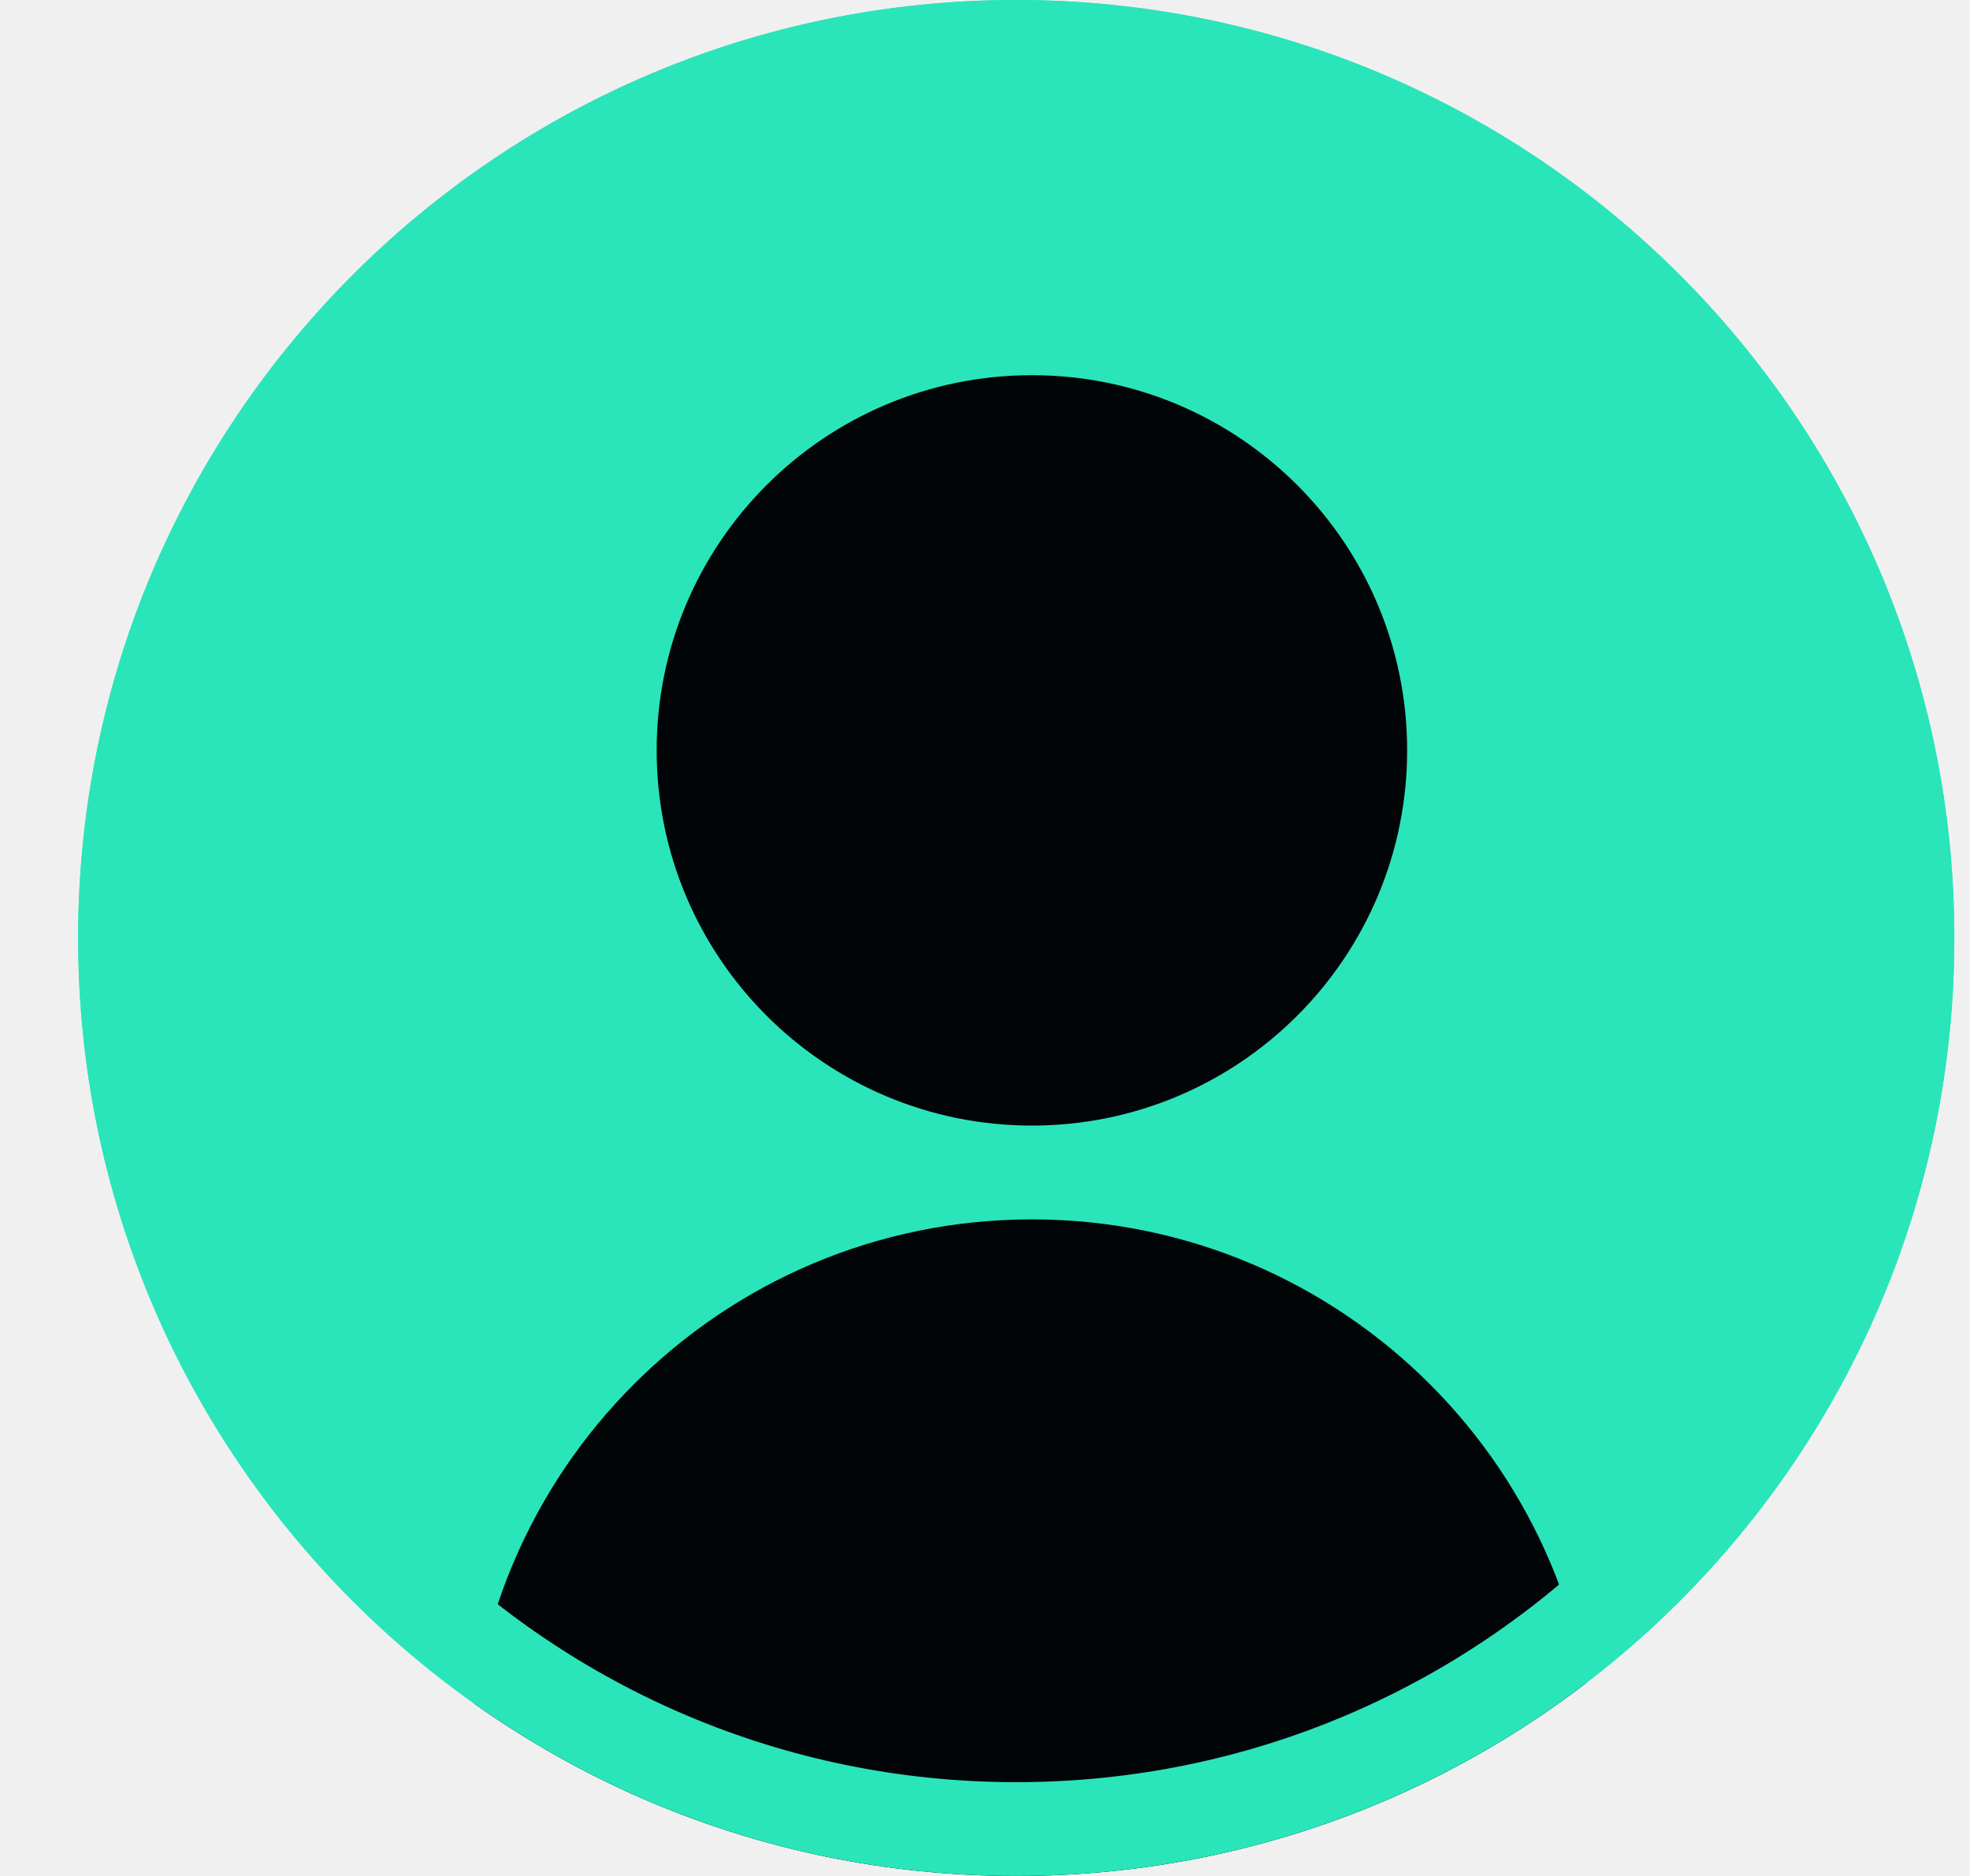
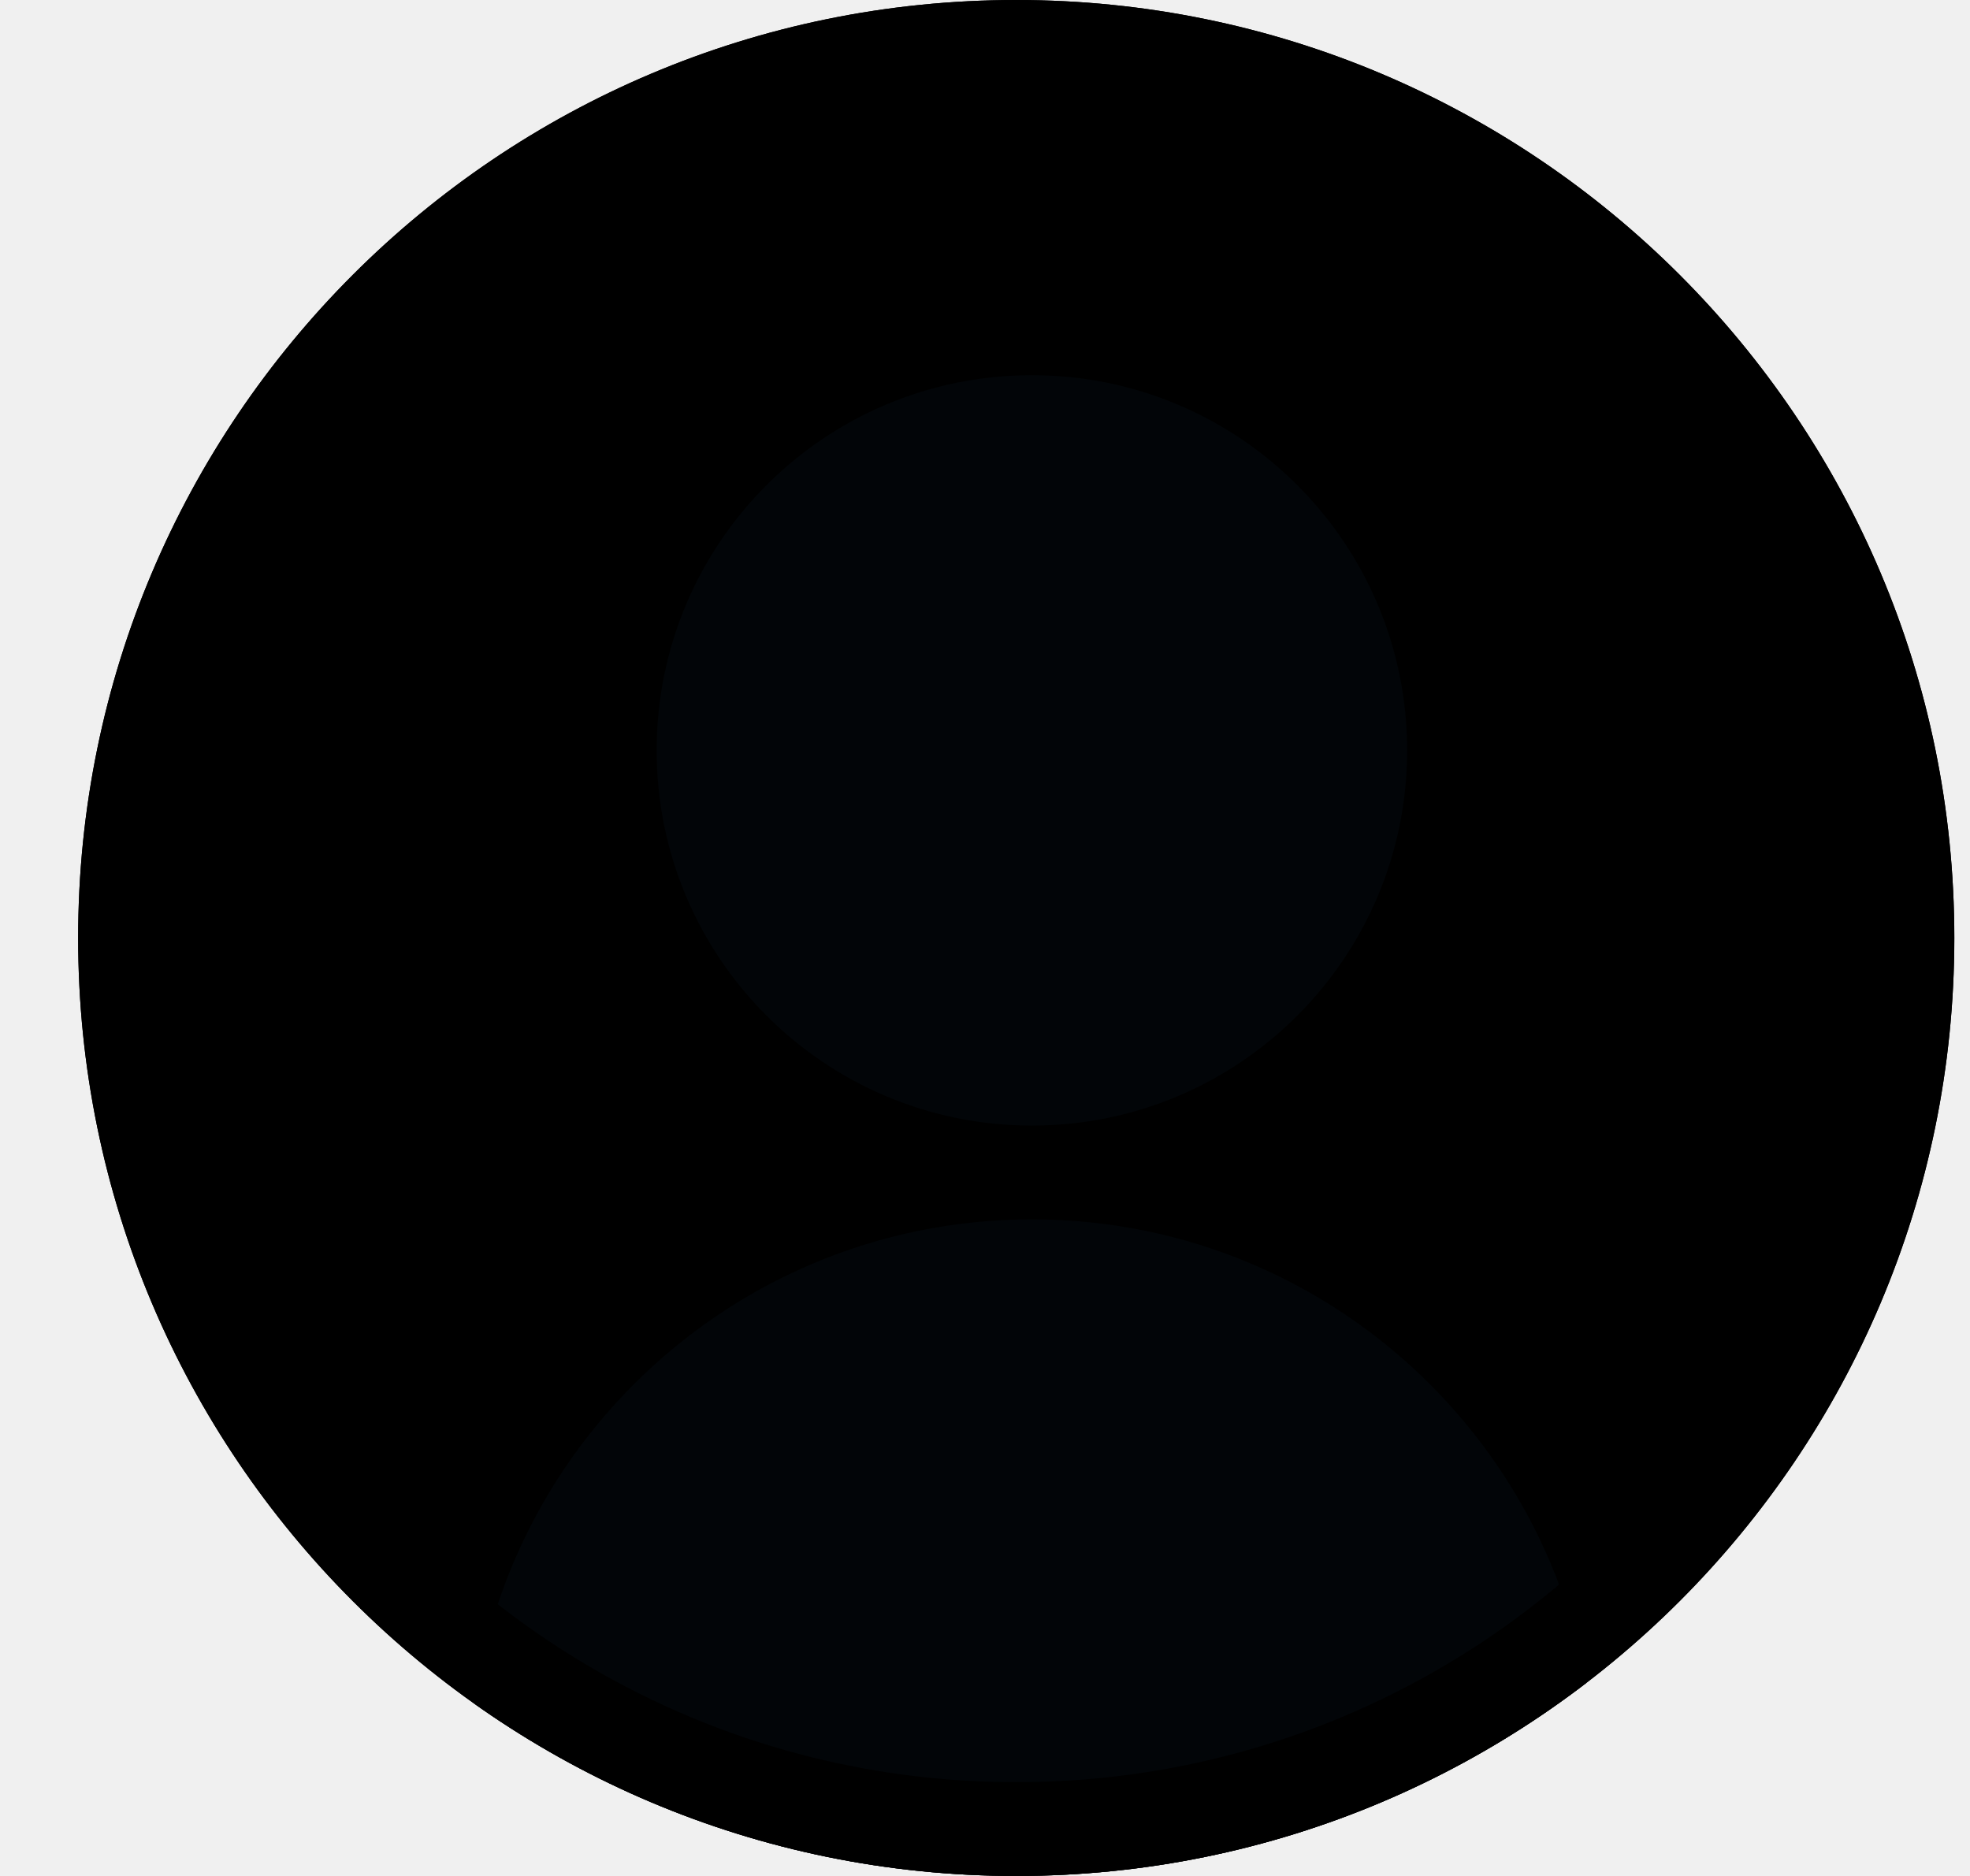
<svg xmlns="http://www.w3.org/2000/svg" width="21" height="20" viewBox="0 0 21 20" fill="none">
  <g clip-path="url(#clip0_421_8808)">
-     <rect x="20.833" y="20" width="20" height="20" rx="10" transform="rotate(180 20.833 20)" fill="#2AE5B9" />
+     <rect x="20.833" y="20" width="20" height="20" rx="10" transform="rotate(180 20.833 20)" fill="currentColor" />
    <circle cx="11" cy="19" r="6" fill="#020508" />
    <circle cx="11" cy="8" r="4" fill="#020508" />
  </g>
-   <rect x="20.333" y="19.5" width="19" height="19" rx="9.5" transform="rotate(180 20.333 19.5)" stroke="#2AE5B9" />
+   <rect x="20.333" y="19.5" width="19" height="19" rx="9.5" transform="rotate(180 20.333 19.5)" stroke="currentColor" />
  <defs>
    <clipPath id="clip0_421_8808">
      <rect x="20.833" y="20" width="20" height="20" rx="10" transform="rotate(180 20.833 20)" fill="white" />
    </clipPath>
  </defs>
</svg>
